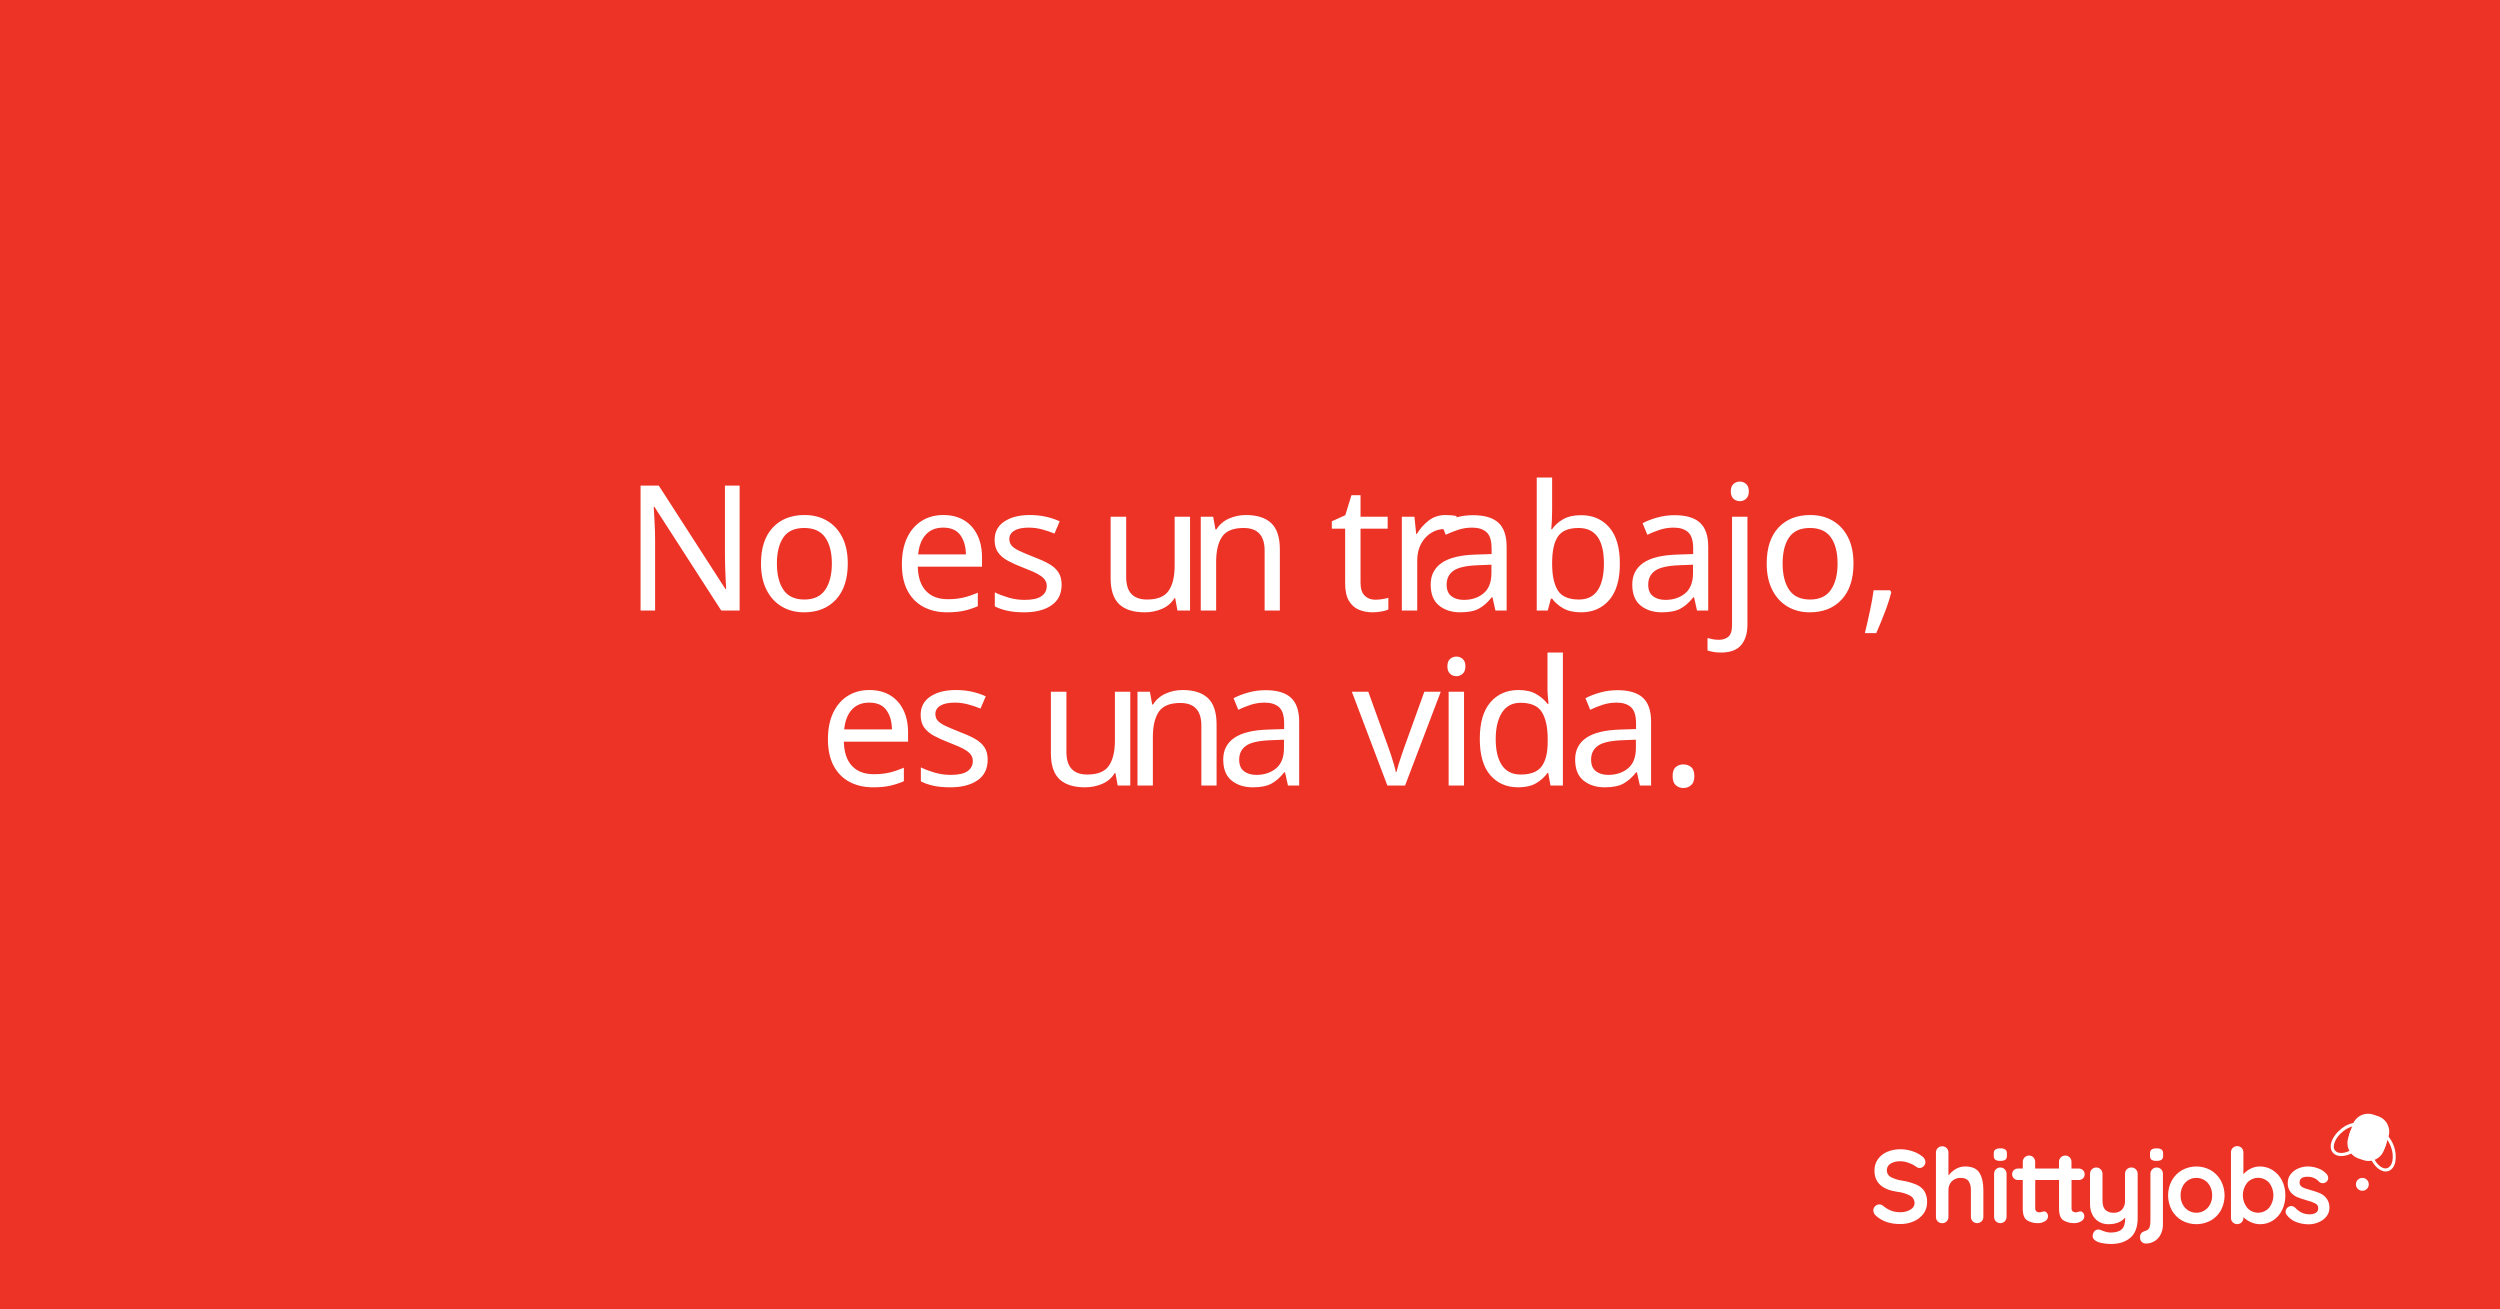
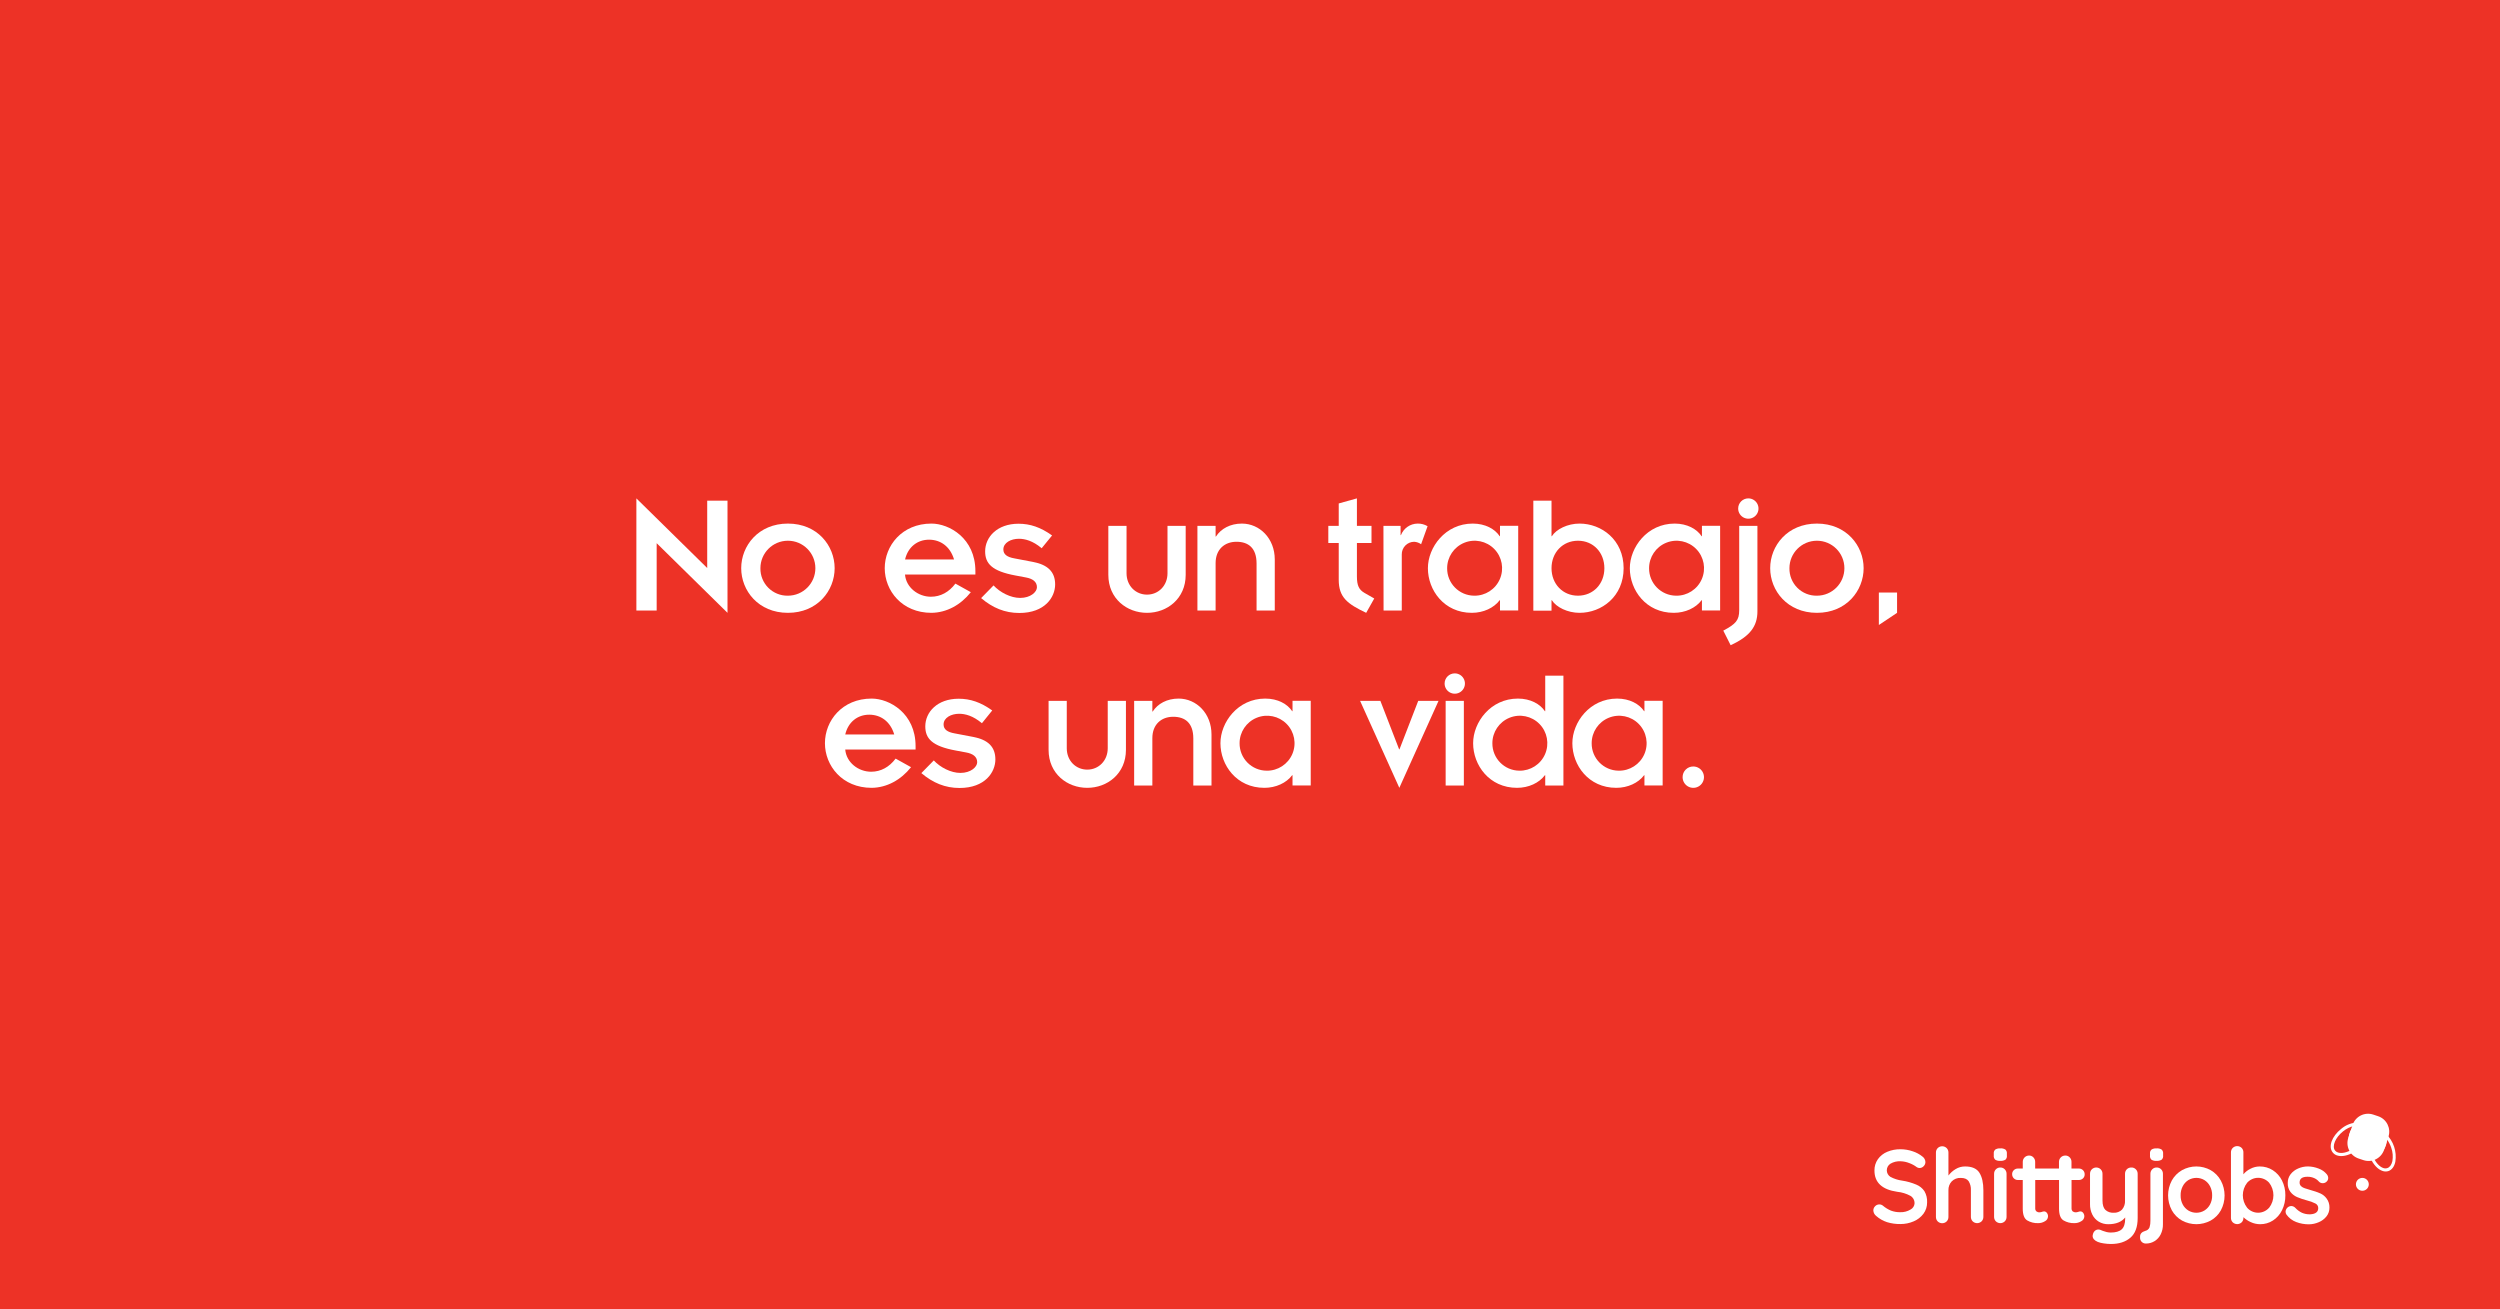
<svg xmlns="http://www.w3.org/2000/svg" id="Layer_1" data-name="Layer 1" viewBox="0 0 1200 628">
  <defs>
-     <style>.cls-1{fill:#ed3226;}.cls-2{font-size:84px;font-family:Insignia;letter-spacing:-0.03em;}.cls-2,.cls-8{fill:#fff;}.cls-3{letter-spacing:-0.06em;}.cls-4{letter-spacing:-0.04em;}.cls-5{letter-spacing:-0.09em;}.cls-6{letter-spacing:-0.05em;}.cls-7{letter-spacing:-0.02em;}</style>
+     <style>.cls-1{fill:#ed3226;}.cls-2{fill:#fff;}</style>
  </defs>
  <rect class="cls-1" x="-15.8" y="-17.2" width="1235.2" height="662.4" />
-   <text class="cls-2" transform="translate(299.33 293.07)">No es <tspan class="cls-3" x="227.13" y="0">u</tspan>
-     <tspan x="269.89" y="0">n tr</tspan>
-     <tspan class="cls-4" x="383.54" y="0">a</tspan>
-     <tspan x="431.16" y="0">bajo,</tspan>
-     <tspan x="93.45" y="84">es </tspan>
-     <tspan class="cls-5" x="198.45" y="84">u</tspan>
-     <tspan class="cls-6" x="239.52" y="84">n</tspan>
-     <tspan class="cls-7" x="283.96" y="84">a v</tspan>
-     <tspan class="cls-6" x="388.87" y="84">id</tspan>
-     <tspan x="452.88" y="84">a.</tspan>
-   </text>
-   <path class="cls-8" d="M919.84,568.62a28.44,28.44,0,0,0-6.86-1.93,16.75,16.75,0,0,1-5.57-1.79,3.73,3.73,0,0,1,0-6.32,8.61,8.61,0,0,1,4.87-1.17,12.06,12.06,0,0,1,4.17.87A13.69,13.69,0,0,1,920,560.2a2.19,2.19,0,0,0,1.35.45,2.69,2.69,0,0,0,2-.87,2.8,2.8,0,0,0,.85-2,3.35,3.35,0,0,0-1.44-2.65,14.5,14.5,0,0,0-4.62-2.49,18,18,0,0,0-5.92-1,16,16,0,0,0-6.34,1.22,10.35,10.35,0,0,0-4.49,3.55,9.17,9.17,0,0,0-1.65,5.46q0,8.6,10.93,10.19A16.82,16.82,0,0,1,917,574a4,4,0,0,1,2,3.52,3.6,3.6,0,0,1-2,3.09,8.94,8.94,0,0,1-4.82,1.25,12.17,12.17,0,0,1-4.49-.75,14.82,14.82,0,0,1-3.9-2.39,2.63,2.63,0,0,0-1.69-.6,2.75,2.75,0,0,0-2.05.87,2.8,2.8,0,0,0-.85,2,3.51,3.51,0,0,0,1.35,2.65,14.83,14.83,0,0,0,5.24,3,20.85,20.85,0,0,0,6.39.9,15.78,15.78,0,0,0,6.34-1.27,11.42,11.42,0,0,0,4.72-3.64,9,9,0,0,0,1.77-5.52,9.79,9.79,0,0,0-1.3-5.37A8.66,8.66,0,0,0,919.84,568.62Z" />
-   <path class="cls-8" d="M943.28,559.9a8.58,8.58,0,0,0-4.61,1.28,12,12,0,0,0-3.42,3.07v-11a3,3,0,0,0-.85-2.17,3.09,3.09,0,0,0-4.3,0,3,3,0,0,0-.85,2.17v30.86a3,3,0,0,0,.85,2.17,3.09,3.09,0,0,0,4.3,0,3,3,0,0,0,.85-2.17V571.29a5.9,5.9,0,0,1,1.57-4.22,5.68,5.68,0,0,1,4.37-1.67c1.79,0,3,.52,3.76,1.57a7.54,7.54,0,0,1,1.08,4.32v12.78a3,3,0,0,0,.85,2.17,3.08,3.08,0,0,0,4.29,0,3,3,0,0,0,.85-2.17V571.29q0-5.34-1.9-8.36T943.28,559.9Z" />
-   <path class="cls-8" d="M960.16,551.22a4.09,4.09,0,0,0-2.4.55,2.24,2.24,0,0,0-.75,1.94v.95a2.35,2.35,0,0,0,.7,2,3.94,3.94,0,0,0,2.4.55,4.35,4.35,0,0,0,2.47-.53,2.28,2.28,0,0,0,.72-2v-.95a2.31,2.31,0,0,0-.7-1.94A4,4,0,0,0,960.16,551.22Z" />
-   <path class="cls-8" d="M960.16,560.4a2.89,2.89,0,0,0-2.15.88,3,3,0,0,0-.85,2.17v20.62a3,3,0,0,0,.85,2.17,3.08,3.08,0,0,0,4.29,0,3,3,0,0,0,.85-2.17V563.45a3,3,0,0,0-.85-2.17A2.86,2.86,0,0,0,960.16,560.4Z" />
-   <path class="cls-8" d="M997.85,566.4a2.76,2.76,0,0,0,2-.78,2.55,2.55,0,0,0,.79-1.92,2.72,2.72,0,0,0-2.79-2.8h-3.54v-3.19a3,3,0,0,0-.85-2.17,2.8,2.8,0,0,0-2.1-.88,3,3,0,0,0-3.05,3.05v3.19H976.88v-3.19a3,3,0,0,0-.85-2.17,2.77,2.77,0,0,0-2.1-.88,3,3,0,0,0-3,3.05v3.19h-2.3a2.72,2.72,0,0,0-2,.78,2.52,2.52,0,0,0-.8,1.92,2.73,2.73,0,0,0,2.79,2.8h2.3v13.77q0,4.3,2.12,5.62a9.73,9.73,0,0,0,5.22,1.32,6.08,6.08,0,0,0,3.32-.92,2.67,2.67,0,0,0,1.47-2.27,2.63,2.63,0,0,0-.57-1.77,1.68,1.68,0,0,0-1.27-.68,3.1,3.1,0,0,0-1.15.25,4.08,4.08,0,0,1-1.1.2,2.25,2.25,0,0,1-1.5-.47,1.92,1.92,0,0,1-.55-1.53V566.4h11.43v13.77q0,4.3,2.13,5.62a9.67,9.67,0,0,0,5.21,1.32,6.06,6.06,0,0,0,3.32-.92,2.68,2.68,0,0,0,1.48-2.27,2.64,2.64,0,0,0-.58-1.77,1.67,1.67,0,0,0-1.27-.68,3.1,3.1,0,0,0-1.15.25,4,4,0,0,1-1.1.2,2.26,2.26,0,0,1-1.5-.47,2,2,0,0,1-.54-1.53V566.4Z" />
-   <path class="cls-8" d="M1023,560.4a2.9,2.9,0,0,0-2.15.88,3,3,0,0,0-.84,2.17v12.78a6.17,6.17,0,0,1-1.43,4.37,5.24,5.24,0,0,1-4,1.52,5.44,5.44,0,0,1-4-1.37c-.92-.92-1.38-2.42-1.38-4.52V563.45a3,3,0,0,0-.85-2.17,3.05,3.05,0,0,0-4.29,0,3,3,0,0,0-.85,2.17V578a10.84,10.84,0,0,0,1.1,5,8.23,8.23,0,0,0,3.1,3.4,8.56,8.56,0,0,0,4.59,1.22c3.66,0,6.35-1.08,8.09-3.24v.5q0,3.69-1.68,5.21t-5.21,1.53a9,9,0,0,1-2-.23,13.15,13.15,0,0,1-1.84-.57l-1.23-.5a2.94,2.94,0,0,0-.94-.15,2.5,2.5,0,0,0-1.58.57,3.13,3.13,0,0,0-1,1.68,2.53,2.53,0,0,0-.15.79c0,1.23.81,2.2,2.45,2.9a12.68,12.68,0,0,0,2.87.72,21.73,21.73,0,0,0,3.47.28q5.83,0,9.33-3t3.5-9.46V563.45a3,3,0,0,0-.85-2.17A2.89,2.89,0,0,0,1023,560.4Z" />
-   <path class="cls-8" d="M1035.19,560.4a2.86,2.86,0,0,0-2.14.88,3,3,0,0,0-.85,2.17v22.42a10.09,10.09,0,0,1-.43,3.27,2.85,2.85,0,0,1-2,1.67c-1.7.5-2.54,1.41-2.54,2.74v.55a2.72,2.72,0,0,0,2.79,2.8,7.79,7.79,0,0,0,4.17-1.15,8,8,0,0,0,2.94-3.24,10.56,10.56,0,0,0,1.08-4.9V563.45a3,3,0,0,0-.85-2.17A2.89,2.89,0,0,0,1035.19,560.4Z" />
-   <path class="cls-8" d="M1035.14,551.22a4.05,4.05,0,0,0-2.39.55,2.24,2.24,0,0,0-.75,1.94v.95a2.35,2.35,0,0,0,.7,2,3.91,3.91,0,0,0,2.39.55,4.33,4.33,0,0,0,2.47-.53,2.25,2.25,0,0,0,.73-2v-.95a2.34,2.34,0,0,0-.7-1.94A4.06,4.06,0,0,0,1035.14,551.22Z" />
-   <path class="cls-8" d="M1061.13,561.68a14.19,14.19,0,0,0-13.76,0,13,13,0,0,0-4.89,4.94,15.16,15.16,0,0,0,0,14.33,12.84,12.84,0,0,0,4.89,4.92,14.47,14.47,0,0,0,13.76,0A12.69,12.69,0,0,0,1066,581a15.16,15.16,0,0,0,0-14.33A12.81,12.81,0,0,0,1061.13,561.68Zm-.3,16.45a7.65,7.65,0,0,1-2.75,2.94,7.47,7.47,0,0,1-7.64,0,7.63,7.63,0,0,1-2.74-2.94,8.93,8.93,0,0,1-1-4.35,9,9,0,0,1,1-4.36,7.54,7.54,0,0,1,2.74-3,7.54,7.54,0,0,1,7.64,0,7.56,7.56,0,0,1,2.75,3,9.14,9.14,0,0,1,1,4.36A9,9,0,0,1,1060.83,578.13Z" />
-   <path class="cls-8" d="M1095.33,566.59a12.53,12.53,0,0,0-4.42-4.91,11.46,11.46,0,0,0-6.24-1.78,9.57,9.57,0,0,0-4.5,1.13,10.33,10.33,0,0,0-3.34,2.62V553.21A3,3,0,0,0,1076,551a3.08,3.08,0,0,0-4.29,0,3,3,0,0,0-.85,2.17v31.36a2.93,2.93,0,0,0,.85,2.19,3.11,3.11,0,0,0,4.29,0,3,3,0,0,0,.85-2.17v-.3a11.94,11.94,0,0,0,3.52,2.37,10.67,10.67,0,0,0,4.52,1,11.09,11.09,0,0,0,6.11-1.77,12.23,12.23,0,0,0,4.37-4.94,15.66,15.66,0,0,0,1.6-7.17A15.39,15.39,0,0,0,1095.33,566.59Zm-6.17,13.13a7,7,0,0,1-10.53,0,9.73,9.73,0,0,1,0-12,7.07,7.07,0,0,1,10.56,0,9.79,9.79,0,0,1,0,12Z" />
-   <path class="cls-8" d="M1116.77,575.28a7.65,7.65,0,0,0-3-2.44,31.55,31.55,0,0,0-4.49-1.55c-1.3-.37-2.31-.68-3-.93a4.67,4.67,0,0,1-1.77-1,2.34,2.34,0,0,1-.7-1.78q0-2.74,3.79-2.74a7.56,7.56,0,0,1,3.22.65,6.31,6.31,0,0,1,2.32,1.74,2.43,2.43,0,0,0,1.8.7,2.51,2.51,0,0,0,1.6-.55,2.32,2.32,0,0,0,1-1.89,2.79,2.79,0,0,0-.65-1.8,9,9,0,0,0-4-2.8,14.5,14.5,0,0,0-5.09-1,11.64,11.64,0,0,0-4.72,1,9,9,0,0,0-3.59,2.74,6.61,6.61,0,0,0-1.37,4.17,6.72,6.72,0,0,0,1.32,4.37,8.34,8.34,0,0,0,3.14,2.42,34.57,34.57,0,0,0,4.72,1.6,18.51,18.51,0,0,1,4.12,1.5,2.39,2.39,0,0,1,1.33,2.19q0,2.8-3.9,3a9.29,9.29,0,0,1-3.92-.75,10.45,10.45,0,0,1-3.12-2.3,2.81,2.81,0,0,0-2-.94,2.85,2.85,0,0,0-2.74,2.64,2.43,2.43,0,0,0,.45,1.5,10.17,10.17,0,0,0,4.64,3.54,16.74,16.74,0,0,0,6.14,1.1,11.89,11.89,0,0,0,4.67-1,9.16,9.16,0,0,0,3.72-2.77,6.67,6.67,0,0,0,1.45-4.27A7,7,0,0,0,1116.77,575.28Z" />
-   <circle class="cls-8" cx="1133.93" cy="568.48" r="3.09" />
-   <path class="cls-8" d="M1149.76,557.66a15.21,15.21,0,0,0-4.46-13.38,9.14,9.14,0,0,0-13.27-5.49,12.77,12.77,0,0,0-8.31,3.11c-4.48,3.57-6.26,8.53-4,11.3a4.34,4.34,0,0,0,2.06,1.41c2.23.75,5.27.11,8.12-1.62a9.16,9.16,0,0,0,3.76,2.41h0a10.07,10.07,0,0,0,1.87.48,10.22,10.22,0,0,0,2.28,0c1.35,3.06,3.53,5.42,5.78,6.17a4.42,4.42,0,0,0,2.87.06C1148.08,561.53,1149.27,560,1149.76,557.66Zm-27.55-4.47a2.81,2.81,0,0,1-1.37-.92c-1.63-2,.12-6.26,3.81-9.2a13.35,13.35,0,0,1,5.22-2.61,9,9,0,0,0-1,11.35C1126.5,553.23,1124,553.78,1122.21,553.19Zm23.73,7.48a3,3,0,0,1-1.92,0c-1.81-.61-3.58-2.53-4.77-5.08a8.76,8.76,0,0,0,3-1.55,9.11,9.11,0,0,0,3.4-6.14,8.37,8.37,0,0,0,.05-1,14,14,0,0,1,2.09,4,12.64,12.64,0,0,1,.55,6.46C1147.93,559.11,1147.09,560.29,1145.94,560.67Z" />
-   <rect class="cls-8" x="1127.79" y="534.77" width="18.11" height="22.23" rx="7.83" transform="translate(231 -331.52) rotate(18.44)" />
+   <path class="cls-2" d="M315.2,260.73v32.34h-9.74V239.22l34,33.43V240.31h9.74v53.85Z" />
+   <path class="cls-2" d="M378.2,251.32c14.2,0,22.43,10.67,22.43,21.42s-8.23,21.42-22.43,21.42-22.42-10.67-22.42-21.42S364,251.32,378.2,251.32Zm0,34.61A13.19,13.19,0,1,0,365,272.74,12.95,12.95,0,0,0,378.2,285.93Z" />
+   <path class="cls-2" d="M466,284.25c-4.87,6.13-11.59,9.82-18.9,9.91-14.19,0-22.43-10.67-22.43-21.42s8.24-21.42,22.43-21.42c8.49,0,21.09,7,21.09,22.85v1.59H434.4c.5,6.22,6.3,10.67,12.43,10.67,4.7,0,8.74-2.27,11.76-6.3Zm-8.06-15.71c-1.85-6.22-6.47-9.49-12-9.49s-10.08,3.44-11.51,9.49Z" />
+   <path class="cls-2" d="M476.9,281c3.11,3.36,8.23,6,12.77,6,5,0,8.06-2.85,8.06-5.12,0-2.69-2.1-4.12-5.29-4.7l-4.95-.93c-11.43-2.1-14.62-5.79-14.62-11.59,0-6.89,5.8-13.27,16-13.27,5.63,0,10.58,1.68,16.13,5.63l-5,6.13c-4.28-3.61-8.06-4.54-10.92-4.54-3.78,0-7.47,1.85-7.47,5.13,0,2.43,1.93,3.69,5.29,4.28l8.82,1.68c7.22,1.34,10.75,4.79,10.75,10.84s-4.87,13.69-17.22,13.69c-6.89,0-12.77-2.44-18.31-7.14Z" />
+   <path class="cls-2" d="M532,252.41h8.74v22.76c0,6,4.37,10.25,9.83,10.25s9.83-4.28,9.83-10.25V252.41h8.73v23.52c0,11.42-8.9,18.23-18.56,18.23S532,287.35,532,275.93Z" />
+   <path class="cls-2" d="M574.76,252.41h8.73v5.12h.17c2.44-3.78,6.89-6.21,12.44-6.21,8.56,0,15.79,7.14,15.79,17.22v24.53h-8.74v-22.6c0-7.39-3.86-10.42-9.66-10.42-5.63,0-10,3.62-10,10.25v22.77h-8.73Z" />
+   <path class="cls-2" d="M637.59,252.41h5V241.66l8.73-2.44v13.19h7v8.23h-7v16.05c0,4.36,1,6.38,3.61,7.89l4.71,2.69-3.87,6.89c-9-4.29-13.18-7.39-13.18-15.88V260.64h-5Z" />
+   <path class="cls-2" d="M664.05,252.41h8.23v4.45h.17a8.69,8.69,0,0,1,8-5.54,9,9,0,0,1,4.79,1.26l-3.11,8.65a6.53,6.53,0,0,0-3.28-1.18,6,6,0,0,0-6,6.14v26.88h-8.74Z" />
+   <path class="cls-2" d="M720,288.11h-.16c-2.78,3.7-7.82,6.05-13.36,6.05-13.36,0-21.09-10.92-21.09-21.42,0-10,8.32-21.42,21.51-21.42,6.05,0,10.67,2.6,12.94,6.05H720v-5h8.74v40.66H720Zm-12.43-2.18a13.19,13.19,0,1,0-12.94-13.19A13.07,13.07,0,0,0,707.56,285.93Z" />
+   <path class="cls-2" d="M736,240.31h8.73v17.06h.17c2.1-3.36,7.56-6.05,13.27-6.05,10.59,0,21.17,7.81,21.17,21.42s-10.58,21.42-21.17,21.42c-5.71,0-11.17-2.69-13.27-6.05h-.17v5H736Zm21.42,19.24c-7.31,0-12.69,5.63-12.69,13.19s5.38,13.19,12.69,13.19,12.68-5.63,12.68-13.19S764.76,259.55,757.46,259.55Z" />
+   <path class="cls-2" d="M816.93,288.11h-.17c-2.77,3.7-7.81,6.05-13.35,6.05-13.36,0-21.09-10.92-21.09-21.42,0-10,8.32-21.42,21.51-21.42,6,0,10.66,2.6,12.93,6.05h.17v-5h8.73v40.66h-8.73Zm-12.43-2.18a13.19,13.19,0,1,0-12.94-13.19A13.07,13.07,0,0,0,804.5,285.93Z" />
+   <path class="cls-2" d="M834.82,252.41h8.74v41.08c0,7.14-3.62,12-12.86,16.21l-3.52-7c6.05-3.2,7.64-5,7.64-9.83Zm4.37-13.19a4.88,4.88,0,1,1-4.87,4.87A4.88,4.88,0,0,1,839.19,239.22Z" />
+   <path class="cls-2" d="M872.12,251.32c14.19,0,22.42,10.67,22.42,21.42s-8.23,21.42-22.42,21.42-22.43-10.67-22.43-21.42S857.92,251.32,872.12,251.32Zm0,34.61a13.19,13.19,0,1,0-13.19-13.19A12.94,12.94,0,0,0,872.12,285.93Z" />
+   <path class="cls-2" d="M901.85,284.41h8.74v9.75L901.85,300Z" />
+   <path class="cls-2" d="M437.3,368.25c-4.88,6.13-11.6,9.82-18.9,9.91-14.2,0-22.43-10.67-22.43-21.42s8.23-21.42,22.43-21.42c8.48,0,21.08,7,21.08,22.85v1.59H405.71c.51,6.22,6.3,10.67,12.43,10.67,4.71,0,8.74-2.27,11.76-6.3Zm-8.07-15.71c-1.85-6.22-6.47-9.49-12-9.49s-10.08,3.44-11.51,9.49Z" />
+   <path class="cls-2" d="M448.22,365c3.1,3.36,8.23,6,12.76,6,5,0,8.07-2.85,8.07-5.12,0-2.69-2.1-4.12-5.29-4.7l-5-.93c-11.42-2.1-14.62-5.79-14.62-11.59,0-6.89,5.8-13.27,16-13.27,5.63,0,10.59,1.68,16.13,5.63l-4.95,6.13c-4.29-3.61-8.07-4.54-10.92-4.54-3.78,0-7.48,1.85-7.48,5.13,0,2.43,1.93,3.69,5.29,4.28l8.82,1.68c7.23,1.34,10.75,4.79,10.75,10.84s-4.87,13.69-17.22,13.69c-6.88,0-12.76-2.44-18.31-7.14Z" />
+   <path class="cls-2" d="M503.32,336.41h8.73v22.76c0,6,4.37,10.25,9.83,10.25s9.83-4.28,9.83-10.25V336.41h8.74v23.52c0,11.42-8.91,18.23-18.57,18.23s-18.56-6.81-18.56-18.23Z" />
+   <path class="cls-2" d="M544.39,336.41h8.74v5.12h.17c2.43-3.78,6.89-6.21,12.43-6.21,8.57,0,15.79,7.14,15.79,17.22v24.53h-8.73v-22.6c0-7.39-3.87-10.42-9.66-10.42-5.63,0-10,3.62-10,10.25v22.77h-8.74Z" />
+   <path class="cls-2" d="M620.41,372.11h-.17c-2.77,3.7-7.81,6.05-13.35,6.05-13.36,0-21.08-10.92-21.08-21.42,0-10,8.31-21.42,21.5-21.42,6.05,0,10.67,2.6,12.93,6.05h.17v-5h8.74v40.66h-8.74ZM608,369.93A13.19,13.19,0,1,0,595,356.74,13.07,13.07,0,0,0,608,369.93Z" />
+   <path class="cls-2" d="M652.84,336.41h9.74l9,23.27h.17l9-23.27h9.75l-18.82,41.75Z" />
+   <path class="cls-2" d="M698.28,323.22a4.88,4.88,0,1,1-4.87,4.87A4.88,4.88,0,0,1,698.28,323.22Zm-4.37,13.19h8.74v40.66h-8.74Z" />
+   <path class="cls-2" d="M741.71,372.11h-.17c-2.77,3.7-7.81,6.05-13.36,6.05-13.35,0-21.08-10.92-21.08-21.42,0-10,8.31-21.42,21.5-21.42,6,0,10.67,2.6,12.94,6.05h.17V324.31h8.73v52.76h-8.73Zm-12.44-2.18a13.19,13.19,0,1,0-12.93-13.19A13.07,13.07,0,0,0,729.27,369.93Z" />
+   <path class="cls-2" d="M789.33,372.11h-.16c-2.78,3.7-7.82,6.05-13.36,6.05-13.36,0-21.08-10.92-21.08-21.42,0-10,8.31-21.42,21.5-21.42,6,0,10.67,2.6,12.94,6.05h.16v-5h8.74v40.66h-8.74Zm-12.43-2.18A13.19,13.19,0,1,0,764,356.74,13.07,13.07,0,0,0,776.9,369.93Z" />
+   <path class="cls-2" d="M812.77,367.91a5.13,5.13,0,1,1-5.12,5.12A5.09,5.09,0,0,1,812.77,367.91Z" />
+   <path class="cls-2" d="M919.84,568.62a28.44,28.44,0,0,0-6.86-1.93,16.75,16.75,0,0,1-5.57-1.79,3.73,3.73,0,0,1,0-6.32,8.61,8.61,0,0,1,4.87-1.17,12.06,12.06,0,0,1,4.17.87A13.69,13.69,0,0,1,920,560.2a2.19,2.19,0,0,0,1.35.45,2.69,2.69,0,0,0,2-.87,2.8,2.8,0,0,0,.85-2,3.35,3.35,0,0,0-1.44-2.65,14.5,14.5,0,0,0-4.62-2.49,18,18,0,0,0-5.92-1,16,16,0,0,0-6.34,1.22,10.35,10.35,0,0,0-4.49,3.55,9.17,9.17,0,0,0-1.65,5.46q0,8.6,10.93,10.19A16.82,16.82,0,0,1,917,574a4,4,0,0,1,2,3.52,3.6,3.6,0,0,1-2,3.09,8.94,8.94,0,0,1-4.82,1.25,12.17,12.17,0,0,1-4.49-.75,14.82,14.82,0,0,1-3.9-2.39,2.63,2.63,0,0,0-1.69-.6,2.75,2.75,0,0,0-2.05.87,2.8,2.8,0,0,0-.85,2,3.51,3.51,0,0,0,1.35,2.65,14.83,14.83,0,0,0,5.24,3,20.85,20.85,0,0,0,6.39.9,15.78,15.78,0,0,0,6.34-1.27,11.42,11.42,0,0,0,4.72-3.64,9,9,0,0,0,1.77-5.52,9.79,9.79,0,0,0-1.3-5.37A8.66,8.66,0,0,0,919.84,568.62Z" />
+   <path class="cls-2" d="M943.28,559.9a8.58,8.58,0,0,0-4.61,1.28,12,12,0,0,0-3.42,3.07v-11a3,3,0,0,0-.85-2.17,3.09,3.09,0,0,0-4.3,0,3,3,0,0,0-.85,2.17v30.86a3,3,0,0,0,.85,2.17,3.09,3.09,0,0,0,4.3,0,3,3,0,0,0,.85-2.17V571.29a5.9,5.9,0,0,1,1.57-4.22,5.68,5.68,0,0,1,4.37-1.67c1.79,0,3,.52,3.76,1.57a7.54,7.54,0,0,1,1.08,4.32v12.78a3,3,0,0,0,.85,2.17,3.08,3.08,0,0,0,4.29,0,3,3,0,0,0,.85-2.17V571.29q0-5.34-1.9-8.36T943.28,559.9Z" />
+   <path class="cls-2" d="M960.16,551.22a4.09,4.09,0,0,0-2.4.55,2.24,2.24,0,0,0-.75,1.94v.95a2.35,2.35,0,0,0,.7,2,3.94,3.94,0,0,0,2.4.55,4.35,4.35,0,0,0,2.47-.53,2.28,2.28,0,0,0,.72-2v-.95a2.31,2.31,0,0,0-.7-1.94A4,4,0,0,0,960.16,551.22Z" />
+   <path class="cls-2" d="M960.16,560.4a2.89,2.89,0,0,0-2.15.88,3,3,0,0,0-.85,2.17v20.62a3,3,0,0,0,.85,2.17,3.08,3.08,0,0,0,4.29,0,3,3,0,0,0,.85-2.17V563.45a3,3,0,0,0-.85-2.17A2.86,2.86,0,0,0,960.16,560.4Z" />
+   <path class="cls-2" d="M997.85,566.4a2.76,2.76,0,0,0,2-.78,2.55,2.55,0,0,0,.79-1.92,2.72,2.72,0,0,0-2.79-2.8h-3.54v-3.19a3,3,0,0,0-.85-2.17,2.8,2.8,0,0,0-2.1-.88,3,3,0,0,0-3.05,3.05v3.19H976.88v-3.19a3,3,0,0,0-.85-2.17,2.77,2.77,0,0,0-2.1-.88,3,3,0,0,0-3,3.05v3.19h-2.3a2.72,2.72,0,0,0-2,.78,2.52,2.52,0,0,0-.8,1.92,2.73,2.73,0,0,0,2.79,2.8h2.3v13.77q0,4.3,2.12,5.62a9.73,9.73,0,0,0,5.22,1.32,6.08,6.08,0,0,0,3.32-.92,2.67,2.67,0,0,0,1.47-2.27,2.63,2.63,0,0,0-.57-1.77,1.68,1.68,0,0,0-1.27-.68,3.1,3.1,0,0,0-1.15.25,4.08,4.08,0,0,1-1.1.2,2.25,2.25,0,0,1-1.5-.47,1.92,1.92,0,0,1-.55-1.53V566.4h11.43v13.77q0,4.3,2.13,5.62a9.67,9.67,0,0,0,5.21,1.32,6.06,6.06,0,0,0,3.32-.92,2.68,2.68,0,0,0,1.48-2.27,2.64,2.64,0,0,0-.58-1.77,1.67,1.67,0,0,0-1.27-.68,3.1,3.1,0,0,0-1.15.25,4,4,0,0,1-1.1.2,2.26,2.26,0,0,1-1.5-.47,2,2,0,0,1-.54-1.53V566.4Z" />
+   <path class="cls-2" d="M1023,560.4a2.9,2.9,0,0,0-2.15.88,3,3,0,0,0-.84,2.17v12.78a6.17,6.17,0,0,1-1.43,4.37,5.24,5.24,0,0,1-4,1.52,5.44,5.44,0,0,1-4-1.37c-.92-.92-1.38-2.42-1.38-4.52V563.45a3,3,0,0,0-.85-2.17,3.05,3.05,0,0,0-4.29,0,3,3,0,0,0-.85,2.17V578a10.84,10.84,0,0,0,1.1,5,8.23,8.23,0,0,0,3.1,3.4,8.56,8.56,0,0,0,4.59,1.22c3.66,0,6.35-1.08,8.09-3.24v.5q0,3.69-1.68,5.21t-5.21,1.53a9,9,0,0,1-2-.23,13.15,13.15,0,0,1-1.84-.57l-1.23-.5a2.94,2.94,0,0,0-.94-.15,2.5,2.5,0,0,0-1.58.57,3.13,3.13,0,0,0-1,1.68,2.53,2.53,0,0,0-.15.79c0,1.23.81,2.2,2.45,2.9a12.68,12.68,0,0,0,2.87.72,21.73,21.73,0,0,0,3.47.28q5.83,0,9.33-3t3.5-9.46V563.45a3,3,0,0,0-.85-2.17A2.89,2.89,0,0,0,1023,560.4Z" />
+   <path class="cls-2" d="M1035.19,560.4a2.86,2.86,0,0,0-2.14.88,3,3,0,0,0-.85,2.17v22.42a10.09,10.09,0,0,1-.43,3.27,2.85,2.85,0,0,1-2,1.67c-1.7.5-2.54,1.41-2.54,2.74v.55a2.72,2.72,0,0,0,2.79,2.8,7.79,7.79,0,0,0,4.17-1.15,8,8,0,0,0,2.94-3.24,10.56,10.56,0,0,0,1.08-4.9V563.45a3,3,0,0,0-.85-2.17A2.89,2.89,0,0,0,1035.19,560.4Z" />
+   <path class="cls-2" d="M1035.14,551.22a4.05,4.05,0,0,0-2.39.55,2.24,2.24,0,0,0-.75,1.94v.95a2.35,2.35,0,0,0,.7,2,3.91,3.91,0,0,0,2.39.55,4.33,4.33,0,0,0,2.47-.53,2.25,2.25,0,0,0,.73-2v-.95a2.34,2.34,0,0,0-.7-1.94A4.06,4.06,0,0,0,1035.14,551.22Z" />
+   <path class="cls-2" d="M1061.13,561.68a14.19,14.19,0,0,0-13.76,0,13,13,0,0,0-4.89,4.94,15.16,15.16,0,0,0,0,14.33,12.84,12.84,0,0,0,4.89,4.92,14.47,14.47,0,0,0,13.76,0A12.69,12.69,0,0,0,1066,581a15.16,15.16,0,0,0,0-14.33A12.81,12.81,0,0,0,1061.13,561.68Zm-.3,16.45a7.65,7.65,0,0,1-2.75,2.94,7.47,7.47,0,0,1-7.64,0,7.63,7.63,0,0,1-2.74-2.94,8.93,8.93,0,0,1-1-4.35,9,9,0,0,1,1-4.36,7.54,7.54,0,0,1,2.74-3,7.54,7.54,0,0,1,7.64,0,7.56,7.56,0,0,1,2.75,3,9.14,9.14,0,0,1,1,4.36A9,9,0,0,1,1060.83,578.13Z" />
+   <path class="cls-2" d="M1095.33,566.59a12.53,12.53,0,0,0-4.42-4.91,11.46,11.46,0,0,0-6.24-1.78,9.57,9.57,0,0,0-4.5,1.13,10.33,10.33,0,0,0-3.34,2.62V553.21A3,3,0,0,0,1076,551a3.08,3.08,0,0,0-4.29,0,3,3,0,0,0-.85,2.17v31.36a2.93,2.93,0,0,0,.85,2.19,3.11,3.11,0,0,0,4.29,0,3,3,0,0,0,.85-2.17v-.3a11.94,11.94,0,0,0,3.52,2.37,10.67,10.67,0,0,0,4.52,1,11.09,11.09,0,0,0,6.11-1.77,12.23,12.23,0,0,0,4.37-4.94,15.66,15.66,0,0,0,1.6-7.17A15.39,15.39,0,0,0,1095.33,566.59Zm-6.17,13.13a7,7,0,0,1-10.53,0,9.73,9.73,0,0,1,0-12,7.07,7.07,0,0,1,10.56,0,9.79,9.79,0,0,1,0,12Z" />
+   <path class="cls-2" d="M1116.77,575.28a7.65,7.65,0,0,0-3-2.44,31.55,31.55,0,0,0-4.49-1.55c-1.3-.37-2.31-.68-3-.93a4.67,4.67,0,0,1-1.77-1,2.34,2.34,0,0,1-.7-1.78q0-2.74,3.79-2.74a7.56,7.56,0,0,1,3.22.65,6.31,6.31,0,0,1,2.32,1.74,2.43,2.43,0,0,0,1.8.7,2.51,2.51,0,0,0,1.6-.55,2.32,2.32,0,0,0,1-1.89,2.79,2.79,0,0,0-.65-1.8,9,9,0,0,0-4-2.8,14.5,14.5,0,0,0-5.09-1,11.64,11.64,0,0,0-4.72,1,9,9,0,0,0-3.59,2.74,6.61,6.61,0,0,0-1.37,4.17,6.72,6.72,0,0,0,1.32,4.37,8.34,8.34,0,0,0,3.14,2.42,34.57,34.57,0,0,0,4.72,1.6,18.51,18.51,0,0,1,4.12,1.5,2.39,2.39,0,0,1,1.33,2.19q0,2.8-3.9,3a9.29,9.29,0,0,1-3.92-.75,10.45,10.45,0,0,1-3.12-2.3,2.81,2.81,0,0,0-2-.94,2.85,2.85,0,0,0-2.74,2.64,2.43,2.43,0,0,0,.45,1.5,10.17,10.17,0,0,0,4.64,3.54,16.74,16.74,0,0,0,6.14,1.1,11.89,11.89,0,0,0,4.67-1,9.16,9.16,0,0,0,3.72-2.77,6.67,6.67,0,0,0,1.45-4.27A7,7,0,0,0,1116.77,575.28Z" />
+   <circle class="cls-2" cx="1133.93" cy="568.48" r="3.09" />
+   <path class="cls-2" d="M1149.76,557.66a15.21,15.21,0,0,0-4.46-13.38,9.14,9.14,0,0,0-13.27-5.49,12.77,12.77,0,0,0-8.31,3.11c-4.48,3.57-6.26,8.53-4,11.3a4.34,4.34,0,0,0,2.06,1.41c2.23.75,5.27.11,8.12-1.62a9.16,9.16,0,0,0,3.76,2.41h0a10.07,10.07,0,0,0,1.87.48,10.22,10.22,0,0,0,2.28,0c1.35,3.06,3.53,5.42,5.78,6.17a4.42,4.42,0,0,0,2.87.06C1148.08,561.53,1149.27,560,1149.76,557.66Zm-27.55-4.47a2.81,2.81,0,0,1-1.37-.92c-1.63-2,.12-6.26,3.81-9.2a13.35,13.35,0,0,1,5.22-2.61,9,9,0,0,0-1,11.35C1126.5,553.23,1124,553.78,1122.21,553.19Zm23.73,7.48a3,3,0,0,1-1.92,0c-1.81-.61-3.58-2.53-4.77-5.08a8.76,8.76,0,0,0,3-1.55,9.11,9.11,0,0,0,3.4-6.14,8.37,8.37,0,0,0,.05-1,14,14,0,0,1,2.09,4,12.64,12.64,0,0,1,.55,6.46C1147.93,559.11,1147.09,560.29,1145.94,560.67Z" />
+   <rect class="cls-2" x="1127.79" y="534.77" width="18.11" height="22.23" rx="7.83" transform="translate(231 -331.52) rotate(18.44)" />
</svg>
